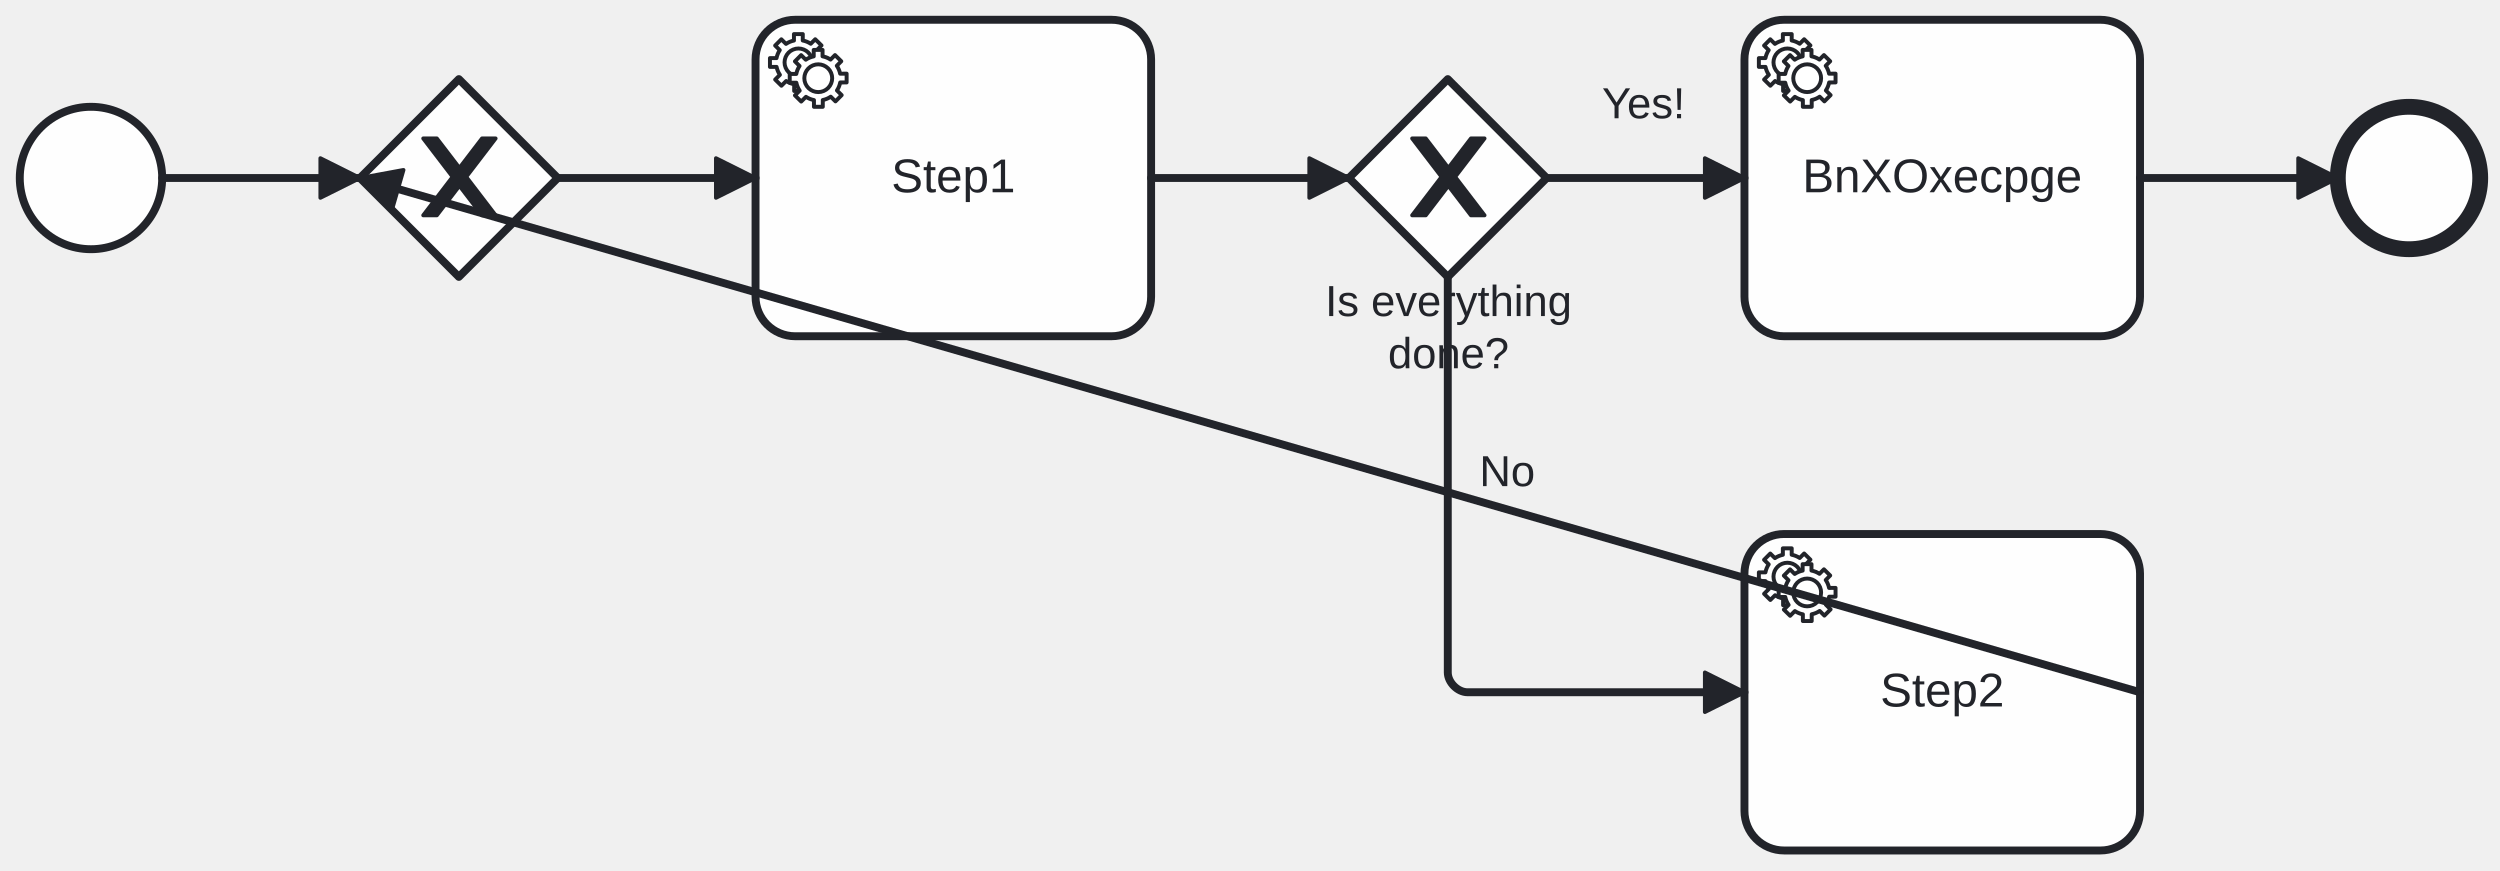
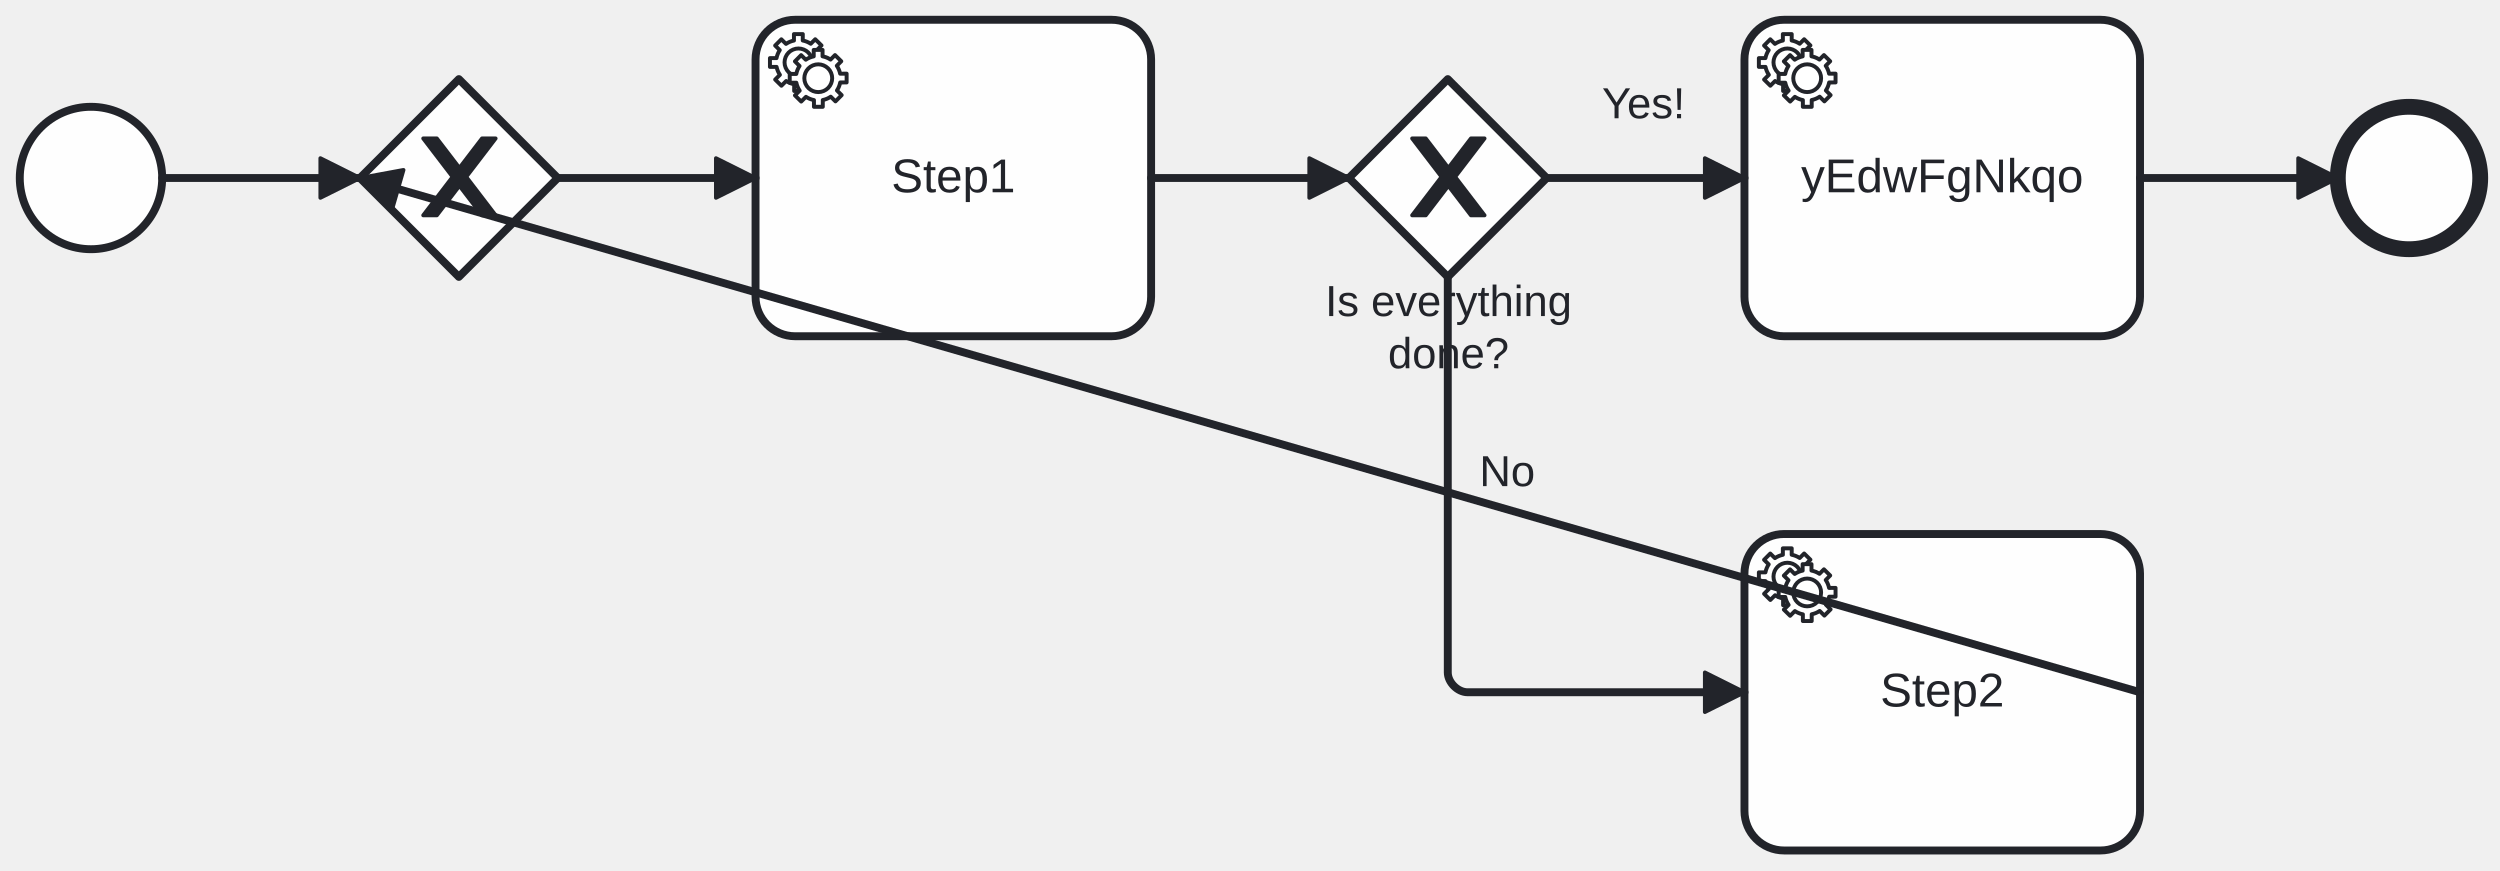
<svg xmlns="http://www.w3.org/2000/svg" width="632" height="220" viewBox="95 73 632 220" version="1.1">
  <defs>
-     <marker id="sequenceflow-end-white-hsl_225_10_15_-7tc0ez6q4sp9v57czm1ib1byl" viewBox="0 0 20 20" refX="11" refY="10" markerWidth="10" markerHeight="10" orient="auto">
+     <marker id="sequenceflow-end-white-hsl_225_10_15_-4is58210a1giohz74dffsv1ve" viewBox="0 0 20 20" refX="11" refY="10" markerWidth="10" markerHeight="10" orient="auto">
      <path d="M 1 5 L 11 10 L 1 15 Z" style="stroke-linecap: round; stroke-linejoin: round; stroke: rgb(34, 36, 42); stroke-width: 1px; fill: rgb(34, 36, 42);" />
    </marker>
  </defs>
  <g class="djs-group">
-     <g class="djs-element djs-shape" data-element-id="startEvent_3637492c-2758-45e6-8127-23cdb4628697" style="display: block;" transform="matrix(1 0 0 1 100 100)">
+     <g class="djs-element djs-shape" data-element-id="startEvent_1bebe03f-59c1-4183-88fa-d3019e711f4c" style="display: block;" transform="matrix(1 0 0 1 100 100)">
      <g class="djs-visual">
        <circle cx="18" cy="18" r="18" style="stroke-linecap: round; stroke-linejoin: round; stroke: rgb(34, 36, 42); stroke-width: 2px; fill: white; fill-opacity: 0.95;" />
      </g>
      <rect class="djs-hit djs-hit-all" x="0" y="0" width="36" height="36" style="fill: none; stroke-opacity: 0; stroke: white; stroke-width: 15px;" />
      <rect x="-5" y="-5" rx="4" width="46" height="46" class="djs-outline" style="fill: none;" />
    </g>
  </g>
  <g class="djs-group">
-     <g class="djs-element djs-shape" data-element-id="dZznYuEVZK" style="display: block;" transform="matrix(1 0 0 1 186 93)">
+     <g class="djs-element djs-shape" data-element-id="dcFFPcFeKi" style="display: block;" transform="matrix(1 0 0 1 186 93)">
      <g class="djs-visual">
        <polygon points="25,0 50,25 25,50 0,25" style="stroke-linecap: round; stroke-linejoin: round; stroke: rgb(34, 36, 42); stroke-width: 2px; fill: white; fill-opacity: 0.95;" />
        <path d="m 16,15 7.429,9.714 -7.429,9.714 3.429,0 5.714,-7.464 5.714,7.464 3.429,0 -7.429,-9.714 7.429,-9.714 -3.429,0 -5.714,7.464 -5.714,-7.464 -3.429,0 z" style="fill: rgb(34, 36, 42); stroke-linecap: round; stroke-linejoin: round; stroke: rgb(34, 36, 42); stroke-width: 1px;" />
      </g>
      <rect class="djs-hit djs-hit-all" x="0" y="0" width="50" height="50" style="fill: none; stroke-opacity: 0; stroke: white; stroke-width: 15px;" />
      <rect x="-5" y="-5" rx="4" width="60" height="60" class="djs-outline" style="fill: none;" />
    </g>
  </g>
  <g class="djs-group">
-     <g class="djs-element djs-shape" data-element-id="serviceTask_227dc770-47b1-4933-b079-e5932b806fae" style="display: block;" transform="matrix(1 0 0 1 286 78)">
+     <g class="djs-element djs-shape" data-element-id="serviceTask_8ecc20ef-c67b-48dd-8ab6-78f560784cc1" style="display: block;" transform="matrix(1 0 0 1 286 78)">
      <g class="djs-visual">
        <rect x="0" y="0" width="100" height="80" rx="10" ry="10" style="stroke-linecap: round; stroke-linejoin: round; stroke: rgb(34, 36, 42); stroke-width: 2px; fill: white; fill-opacity: 0.95;" />
        <text lineHeight="1.2" class="djs-label" style="font-family: Arial, sans-serif; font-size: 12px; font-weight: normal; fill: rgb(34, 36, 42);">
          <tspan x="34.32" y="43.6">Step1</tspan>
        </text>
        <circle cx="5" cy="5" r="5" transform="translate(6, 6)" style="stroke-linecap: round; stroke-linejoin: round; stroke: none; stroke-width: 2px; fill: white;" />
        <path d="m 12,18 v -1.713 c 0.352,-0.07 0.704,-0.178 1.048,-0.321 0.344,-0.145 0.666,-0.321 0.966,-0.521 l 1.194,1.18 1.567,-1.577 -1.195,-1.18 c 0.403,-0.614 0.683,-1.299 0.825,-2.018 l 1.622,-0.01 v -2.22 l -1.637,0.01 c -0.073,-0.352 -0.178,-0.7 -0.324,-1.044 -0.145,-0.344 -0.321,-0.664 -0.523,-0.962 l 1.131,-1.136 -1.583,-1.563 -1.13,1.136 c -0.614,-0.401 -1.303,-0.681 -2.023,-0.822 l 0.009,-1.619 h -2.241 l 0.004,1.631 c -0.354,0.074 -0.705,0.18 -1.05,0.324 -0.344,0.144 -0.665,0.321 -0.964,0.52 l -1.17,-1.158 -1.567,1.579 1.168,1.157 c -0.403,0.613 -0.683,1.298 -0.825,2.017 l -1.659,0.003 v 2.222 l 1.672,-0.006 c 0.073,0.351 0.18,0.702 0.324,1.045 0.145,0.344 0.321,0.664 0.523,0.961 l -1.199,1.197 1.584,1.56 1.196,-1.193 c 0.614,0.403 1.303,0.682 2.023,0.823 l 7.19e-4,1.699 h 2.227 z m 0.221,-3.996 c -1.789,0.75 -3.858,-0.093 -4.61,-1.874 -0.752,-1.783 0.091,-3.846 1.88,-4.596 1.788,-0.749 3.857,0.093 4.609,1.874 0.752,1.782 -0.091,3.846 -1.88,4.596 z" style="fill: white; stroke-linecap: round; stroke-linejoin: round; stroke: rgb(34, 36, 42); stroke-width: 1px;" />
        <circle cx="5" cy="5" r="5" transform="translate(11, 10)" style="stroke-linecap: round; stroke-linejoin: round; stroke: none; stroke-width: 2px; fill: white;" />
        <path d="m 17,22 v -1.713 c 0.352,-0.07 0.704,-0.178 1.048,-0.321 0.344,-0.145 0.666,-0.321 0.966,-0.521 l 1.194,1.18 1.567,-1.577 -1.195,-1.18 c 0.403,-0.614 0.683,-1.299 0.825,-2.018 l 1.622,-0.01 v -2.22 l -1.637,0.01 c -0.073,-0.352 -0.178,-0.7 -0.324,-1.044 -0.145,-0.344 -0.321,-0.664 -0.523,-0.962 l 1.131,-1.136 -1.583,-1.563 -1.13,1.136 c -0.614,-0.401 -1.303,-0.681 -2.023,-0.822 l 0.009,-1.619 h -2.241 l 0.004,1.631 c -0.354,0.074 -0.705,0.18 -1.05,0.324 -0.344,0.144 -0.665,0.321 -0.964,0.52 l -1.17,-1.158 -1.567,1.579 1.168,1.157 c -0.403,0.613 -0.683,1.298 -0.825,2.017 l -1.659,0.003 v 2.222 l 1.672,-0.006 c 0.073,0.351 0.18,0.702 0.324,1.045 0.145,0.344 0.321,0.664 0.523,0.961 l -1.199,1.197 1.584,1.56 1.196,-1.193 c 0.614,0.403 1.303,0.682 2.023,0.823 l 7.19e-4,1.699 h 2.227 z m 0.221,-3.996 c -1.789,0.75 -3.858,-0.093 -4.61,-1.874 -0.752,-1.783 0.091,-3.846 1.88,-4.596 1.788,-0.749 3.857,0.093 4.609,1.874 0.752,1.782 -0.091,3.846 -1.88,4.596 z" style="fill: white; stroke-linecap: round; stroke-linejoin: round; stroke: rgb(34, 36, 42); stroke-width: 1px;" />
      </g>
      <rect class="djs-hit djs-hit-all" x="0" y="0" width="100" height="80" style="fill: none; stroke-opacity: 0; stroke: white; stroke-width: 15px;" />
      <rect x="-5" y="-5" rx="4" width="110" height="90" class="djs-outline" style="fill: none;" />
    </g>
  </g>
  <g class="djs-group">
-     <g class="djs-element djs-shape" data-element-id="EQHpvEAuhb" style="display: block;" transform="matrix(1 0 0 1 436 93)">
+     <g class="djs-element djs-shape" data-element-id="MBbYdwWuKf" style="display: block;" transform="matrix(1 0 0 1 436 93)">
      <g class="djs-visual">
        <polygon points="25,0 50,25 25,50 0,25" style="stroke-linecap: round; stroke-linejoin: round; stroke: rgb(34, 36, 42); stroke-width: 2px; fill: white; fill-opacity: 0.95;" />
        <path d="m 16,15 7.429,9.714 -7.429,9.714 3.429,0 5.714,-7.464 5.714,7.464 3.429,0 -7.429,-9.714 7.429,-9.714 -3.429,0 -5.714,7.464 -5.714,-7.464 -3.429,0 z" style="fill: rgb(34, 36, 42); stroke-linecap: round; stroke-linejoin: round; stroke: rgb(34, 36, 42); stroke-width: 1px;" />
      </g>
      <rect class="djs-hit djs-hit-all" x="0" y="0" width="50" height="50" style="fill: none; stroke-opacity: 0; stroke: white; stroke-width: 15px;" />
      <rect x="-5" y="-5" rx="4" width="60" height="60" class="djs-outline" style="fill: none;" />
    </g>
  </g>
  <g class="djs-group">
-     <g class="djs-element djs-shape" data-element-id="EQHpvEAuhb_label" style="display: block;" transform="matrix(1 0 0 1 430 143)">
+     <g class="djs-element djs-shape" data-element-id="MBbYdwWuKf_label" style="display: block;" transform="matrix(1 0 0 1 430 143)">
      <g class="djs-visual">
        <text lineHeight="1.2" class="djs-label" style="font-family: Arial, sans-serif; font-size: 11px; font-weight: normal; fill: rgb(34, 36, 42);">
          <tspan x="0" y="9.9">Is everything </tspan>
          <tspan x="15.887" y="23.1">done?</tspan>
        </text>
      </g>
      <rect class="djs-hit djs-hit-all" x="0" y="0" width="63" height="27" style="fill: none; stroke-opacity: 0; stroke: white; stroke-width: 15px;" />
      <rect x="-5" y="-5" rx="4" width="73" height="37" class="djs-outline" style="fill: none;" />
    </g>
  </g>
  <g class="djs-group">
-     <g class="djs-element djs-shape" data-element-id="BnXOxecpge" style="display: block;" transform="matrix(1 0 0 1 536 78)">
+     <g class="djs-element djs-shape" data-element-id="yEdwFgNkqo" style="display: block;" transform="matrix(1 0 0 1 536 78)">
      <g class="djs-visual">
        <rect x="0" y="0" width="100" height="80" rx="10" ry="10" style="stroke-linecap: round; stroke-linejoin: round; stroke: rgb(34, 36, 42); stroke-width: 2px; fill: white; fill-opacity: 0.95;" />
        <text lineHeight="1.2" class="djs-label" style="font-family: Arial, sans-serif; font-size: 12px; font-weight: normal; fill: rgb(34, 36, 42);">
-           <tspan x="14.645" y="43.6">BnXOxecpge</tspan>
+           <tspan x="14.316" y="43.6">yEdwFgNkqo</tspan>
        </text>
        <circle cx="5" cy="5" r="5" transform="translate(6, 6)" style="stroke-linecap: round; stroke-linejoin: round; stroke: none; stroke-width: 2px; fill: white;" />
        <path d="m 12,18 v -1.713 c 0.352,-0.07 0.704,-0.178 1.048,-0.321 0.344,-0.145 0.666,-0.321 0.966,-0.521 l 1.194,1.18 1.567,-1.577 -1.195,-1.18 c 0.403,-0.614 0.683,-1.299 0.825,-2.018 l 1.622,-0.01 v -2.22 l -1.637,0.01 c -0.073,-0.352 -0.178,-0.7 -0.324,-1.044 -0.145,-0.344 -0.321,-0.664 -0.523,-0.962 l 1.131,-1.136 -1.583,-1.563 -1.13,1.136 c -0.614,-0.401 -1.303,-0.681 -2.023,-0.822 l 0.009,-1.619 h -2.241 l 0.004,1.631 c -0.354,0.074 -0.705,0.18 -1.05,0.324 -0.344,0.144 -0.665,0.321 -0.964,0.52 l -1.17,-1.158 -1.567,1.579 1.168,1.157 c -0.403,0.613 -0.683,1.298 -0.825,2.017 l -1.659,0.003 v 2.222 l 1.672,-0.006 c 0.073,0.351 0.18,0.702 0.324,1.045 0.145,0.344 0.321,0.664 0.523,0.961 l -1.199,1.197 1.584,1.56 1.196,-1.193 c 0.614,0.403 1.303,0.682 2.023,0.823 l 7.19e-4,1.699 h 2.227 z m 0.221,-3.996 c -1.789,0.75 -3.858,-0.093 -4.61,-1.874 -0.752,-1.783 0.091,-3.846 1.88,-4.596 1.788,-0.749 3.857,0.093 4.609,1.874 0.752,1.782 -0.091,3.846 -1.88,4.596 z" style="fill: white; stroke-linecap: round; stroke-linejoin: round; stroke: rgb(34, 36, 42); stroke-width: 1px;" />
        <circle cx="5" cy="5" r="5" transform="translate(11, 10)" style="stroke-linecap: round; stroke-linejoin: round; stroke: none; stroke-width: 2px; fill: white;" />
        <path d="m 17,22 v -1.713 c 0.352,-0.07 0.704,-0.178 1.048,-0.321 0.344,-0.145 0.666,-0.321 0.966,-0.521 l 1.194,1.18 1.567,-1.577 -1.195,-1.18 c 0.403,-0.614 0.683,-1.299 0.825,-2.018 l 1.622,-0.01 v -2.22 l -1.637,0.01 c -0.073,-0.352 -0.178,-0.7 -0.324,-1.044 -0.145,-0.344 -0.321,-0.664 -0.523,-0.962 l 1.131,-1.136 -1.583,-1.563 -1.13,1.136 c -0.614,-0.401 -1.303,-0.681 -2.023,-0.822 l 0.009,-1.619 h -2.241 l 0.004,1.631 c -0.354,0.074 -0.705,0.18 -1.05,0.324 -0.344,0.144 -0.665,0.321 -0.964,0.52 l -1.17,-1.158 -1.567,1.579 1.168,1.157 c -0.403,0.613 -0.683,1.298 -0.825,2.017 l -1.659,0.003 v 2.222 l 1.672,-0.006 c 0.073,0.351 0.18,0.702 0.324,1.045 0.145,0.344 0.321,0.664 0.523,0.961 l -1.199,1.197 1.584,1.56 1.196,-1.193 c 0.614,0.403 1.303,0.682 2.023,0.823 l 7.19e-4,1.699 h 2.227 z m 0.221,-3.996 c -1.789,0.75 -3.858,-0.093 -4.61,-1.874 -0.752,-1.783 0.091,-3.846 1.88,-4.596 1.788,-0.749 3.857,0.093 4.609,1.874 0.752,1.782 -0.091,3.846 -1.88,4.596 z" style="fill: white; stroke-linecap: round; stroke-linejoin: round; stroke: rgb(34, 36, 42); stroke-width: 1px;" />
      </g>
      <rect class="djs-hit djs-hit-all" x="0" y="0" width="100" height="80" style="fill: none; stroke-opacity: 0; stroke: white; stroke-width: 15px;" />
      <rect x="-5" y="-5" rx="4" width="110" height="90" class="djs-outline" style="fill: none;" />
    </g>
  </g>
  <g class="djs-group">
-     <g class="djs-element djs-shape" data-element-id="serviceTask_e654251d-f841-4c9b-a3c9-6c7526762678" style="display: block;" transform="matrix(1 0 0 1 536 208)">
+     <g class="djs-element djs-shape" data-element-id="serviceTask_a062213a-305c-4301-b47e-d285073023b8" style="display: block;" transform="matrix(1 0 0 1 536 208)">
      <g class="djs-visual">
        <rect x="0" y="0" width="100" height="80" rx="10" ry="10" style="stroke-linecap: round; stroke-linejoin: round; stroke: rgb(34, 36, 42); stroke-width: 2px; fill: white; fill-opacity: 0.95;" />
        <text lineHeight="1.2" class="djs-label" style="font-family: Arial, sans-serif; font-size: 12px; font-weight: normal; fill: rgb(34, 36, 42);">
          <tspan x="34.32" y="43.6">Step2</tspan>
        </text>
        <circle cx="5" cy="5" r="5" transform="translate(6, 6)" style="stroke-linecap: round; stroke-linejoin: round; stroke: none; stroke-width: 2px; fill: white;" />
        <path d="m 12,18 v -1.713 c 0.352,-0.07 0.704,-0.178 1.048,-0.321 0.344,-0.145 0.666,-0.321 0.966,-0.521 l 1.194,1.18 1.567,-1.577 -1.195,-1.18 c 0.403,-0.614 0.683,-1.299 0.825,-2.018 l 1.622,-0.01 v -2.22 l -1.637,0.01 c -0.073,-0.352 -0.178,-0.7 -0.324,-1.044 -0.145,-0.344 -0.321,-0.664 -0.523,-0.962 l 1.131,-1.136 -1.583,-1.563 -1.13,1.136 c -0.614,-0.401 -1.303,-0.681 -2.023,-0.822 l 0.009,-1.619 h -2.241 l 0.004,1.631 c -0.354,0.074 -0.705,0.18 -1.05,0.324 -0.344,0.144 -0.665,0.321 -0.964,0.52 l -1.17,-1.158 -1.567,1.579 1.168,1.157 c -0.403,0.613 -0.683,1.298 -0.825,2.017 l -1.659,0.003 v 2.222 l 1.672,-0.006 c 0.073,0.351 0.18,0.702 0.324,1.045 0.145,0.344 0.321,0.664 0.523,0.961 l -1.199,1.197 1.584,1.56 1.196,-1.193 c 0.614,0.403 1.303,0.682 2.023,0.823 l 7.19e-4,1.699 h 2.227 z m 0.221,-3.996 c -1.789,0.75 -3.858,-0.093 -4.61,-1.874 -0.752,-1.783 0.091,-3.846 1.88,-4.596 1.788,-0.749 3.857,0.093 4.609,1.874 0.752,1.782 -0.091,3.846 -1.88,4.596 z" style="fill: white; stroke-linecap: round; stroke-linejoin: round; stroke: rgb(34, 36, 42); stroke-width: 1px;" />
        <circle cx="5" cy="5" r="5" transform="translate(11, 10)" style="stroke-linecap: round; stroke-linejoin: round; stroke: none; stroke-width: 2px; fill: white;" />
        <path d="m 17,22 v -1.713 c 0.352,-0.07 0.704,-0.178 1.048,-0.321 0.344,-0.145 0.666,-0.321 0.966,-0.521 l 1.194,1.18 1.567,-1.577 -1.195,-1.18 c 0.403,-0.614 0.683,-1.299 0.825,-2.018 l 1.622,-0.01 v -2.22 l -1.637,0.01 c -0.073,-0.352 -0.178,-0.7 -0.324,-1.044 -0.145,-0.344 -0.321,-0.664 -0.523,-0.962 l 1.131,-1.136 -1.583,-1.563 -1.13,1.136 c -0.614,-0.401 -1.303,-0.681 -2.023,-0.822 l 0.009,-1.619 h -2.241 l 0.004,1.631 c -0.354,0.074 -0.705,0.18 -1.05,0.324 -0.344,0.144 -0.665,0.321 -0.964,0.52 l -1.17,-1.158 -1.567,1.579 1.168,1.157 c -0.403,0.613 -0.683,1.298 -0.825,2.017 l -1.659,0.003 v 2.222 l 1.672,-0.006 c 0.073,0.351 0.18,0.702 0.324,1.045 0.145,0.344 0.321,0.664 0.523,0.961 l -1.199,1.197 1.584,1.56 1.196,-1.193 c 0.614,0.403 1.303,0.682 2.023,0.823 l 7.19e-4,1.699 h 2.227 z m 0.221,-3.996 c -1.789,0.75 -3.858,-0.093 -4.61,-1.874 -0.752,-1.783 0.091,-3.846 1.88,-4.596 1.788,-0.749 3.857,0.093 4.609,1.874 0.752,1.782 -0.091,3.846 -1.88,4.596 z" style="fill: white; stroke-linecap: round; stroke-linejoin: round; stroke: rgb(34, 36, 42); stroke-width: 1px;" />
      </g>
      <rect class="djs-hit djs-hit-all" x="0" y="0" width="100" height="80" style="fill: none; stroke-opacity: 0; stroke: white; stroke-width: 15px;" />
      <rect x="-5" y="-5" rx="4" width="110" height="90" class="djs-outline" style="fill: none;" />
    </g>
  </g>
  <g class="djs-group">
-     <g class="djs-element djs-shape" data-element-id="endEvent_fd05c4d7-2e6e-4245-b048-eae0b8510999" style="display: block;" transform="matrix(1 0 0 1 686 100)">
+     <g class="djs-element djs-shape" data-element-id="endEvent_c19e0e01-56d4-45cb-9509-b2174c76413e" style="display: block;" transform="matrix(1 0 0 1 686 100)">
      <g class="djs-visual">
        <circle cx="18" cy="18" r="18" style="stroke-linecap: round; stroke-linejoin: round; stroke: rgb(34, 36, 42); stroke-width: 4px; fill: white; fill-opacity: 0.95;" />
      </g>
      <rect class="djs-hit djs-hit-all" x="0" y="0" width="36" height="36" style="fill: none; stroke-opacity: 0; stroke: white; stroke-width: 15px;" />
      <rect x="-5" y="-5" rx="4" width="46" height="46" class="djs-outline" style="fill: none;" />
    </g>
  </g>
  <g class="djs-group">
-     <g class="djs-element djs-connection" data-element-id="sequenceFlow_07b42a1d-fd89-4195-857b-a1620e1a86ca" style="display: block;">
+     <g class="djs-element djs-connection" data-element-id="sequenceFlow_48b6207d-6375-4ca6-9bba-4e8cbab7b2d8" style="display: block;">
      <g class="djs-visual">
-         <path data-corner-radius="5" style="fill: none; stroke-linecap: round; stroke-linejoin: round; stroke: rgb(34, 36, 42); stroke-width: 2px; marker-end: url('#sequenceflow-end-white-hsl_225_10_15_-7tc0ez6q4sp9v57czm1ib1byl');" d="M136,118L186,118" />
+         <path data-corner-radius="5" style="fill: none; stroke-linecap: round; stroke-linejoin: round; stroke: rgb(34, 36, 42); stroke-width: 2px; marker-end: url('#sequenceflow-end-white-hsl_225_10_15_-4is58210a1giohz74dffsv1ve');" d="M136,118L186,118" />
      </g>
      <path d="M136,118L186,118" class="djs-hit djs-hit-stroke" style="fill: none; stroke-opacity: 0; stroke: white; stroke-width: 15px;" />
      <rect x="131" y="113" rx="4" width="60" height="10" class="djs-outline" style="fill: none;" />
    </g>
  </g>
  <g class="djs-group">
-     <g class="djs-element djs-connection" data-element-id="sequenceFlow_0e6f8f78-6746-4126-b22e-a7f2ec81678f" style="display: block;">
+     <g class="djs-element djs-connection" data-element-id="sequenceFlow_3c52d2df-c4e3-4551-9788-b4e00b7fa848" style="display: block;">
      <g class="djs-visual">
-         <path data-corner-radius="5" style="fill: none; stroke-linecap: round; stroke-linejoin: round; stroke: rgb(34, 36, 42); stroke-width: 2px; marker-end: url('#sequenceflow-end-white-hsl_225_10_15_-7tc0ez6q4sp9v57czm1ib1byl');" d="M236,118L286,118" />
+         <path data-corner-radius="5" style="fill: none; stroke-linecap: round; stroke-linejoin: round; stroke: rgb(34, 36, 42); stroke-width: 2px; marker-end: url('#sequenceflow-end-white-hsl_225_10_15_-4is58210a1giohz74dffsv1ve');" d="M236,118L286,118" />
      </g>
      <path d="M236,118L286,118" class="djs-hit djs-hit-stroke" style="fill: none; stroke-opacity: 0; stroke: white; stroke-width: 15px;" />
      <rect x="231" y="113" rx="4" width="60" height="10" class="djs-outline" style="fill: none;" />
    </g>
  </g>
  <g class="djs-group">
-     <g class="djs-element djs-connection" data-element-id="sequenceFlow_46506e3a-d47f-46f0-85f0-edd90c47f855" style="display: block;">
+     <g class="djs-element djs-connection" data-element-id="sequenceFlow_089cd74d-7418-4036-b989-32304e1ac465" style="display: block;">
      <g class="djs-visual">
-         <path data-corner-radius="5" style="fill: none; stroke-linecap: round; stroke-linejoin: round; stroke: rgb(34, 36, 42); stroke-width: 2px; marker-end: url('#sequenceflow-end-white-hsl_225_10_15_-7tc0ez6q4sp9v57czm1ib1byl');" d="M386,118L436,118" />
+         <path data-corner-radius="5" style="fill: none; stroke-linecap: round; stroke-linejoin: round; stroke: rgb(34, 36, 42); stroke-width: 2px; marker-end: url('#sequenceflow-end-white-hsl_225_10_15_-4is58210a1giohz74dffsv1ve');" d="M386,118L436,118" />
      </g>
      <path d="M386,118L436,118" class="djs-hit djs-hit-stroke" style="fill: none; stroke-opacity: 0; stroke: white; stroke-width: 15px;" />
      <rect x="381" y="113" rx="4" width="60" height="10" class="djs-outline" style="fill: none;" />
    </g>
  </g>
  <g class="djs-group">
-     <g class="djs-element djs-connection" data-element-id="sequenceFlow_493d926f-f92c-447b-8155-7bcf59f1c5b8" style="display: block;">
+     <g class="djs-element djs-connection" data-element-id="sequenceFlow_cb15454d-0568-4ec3-a027-c49b884027d9" style="display: block;">
      <g class="djs-visual">
-         <path data-corner-radius="5" style="fill: none; stroke-linecap: round; stroke-linejoin: round; stroke: rgb(34, 36, 42); stroke-width: 2px; marker-end: url('#sequenceflow-end-white-hsl_225_10_15_-7tc0ez6q4sp9v57czm1ib1byl');" d="M486,118L536,118" />
+         <path data-corner-radius="5" style="fill: none; stroke-linecap: round; stroke-linejoin: round; stroke: rgb(34, 36, 42); stroke-width: 2px; marker-end: url('#sequenceflow-end-white-hsl_225_10_15_-4is58210a1giohz74dffsv1ve');" d="M486,118L536,118" />
      </g>
      <path d="M486,118L536,118" class="djs-hit djs-hit-stroke" style="fill: none; stroke-opacity: 0; stroke: white; stroke-width: 15px;" />
      <rect x="481" y="113" rx="4" width="60" height="10" class="djs-outline" style="fill: none;" />
    </g>
  </g>
  <g class="djs-group">
-     <g class="djs-element djs-shape" data-element-id="sequenceFlow_493d926f-f92c-447b-8155-7bcf59f1c5b8_label" style="display: block;" transform="matrix(1 0 0 1 500 93)">
+     <g class="djs-element djs-shape" data-element-id="sequenceFlow_cb15454d-0568-4ec3-a027-c49b884027d9_label" style="display: block;" transform="matrix(1 0 0 1 500 93)">
      <g class="djs-visual">
        <text lineHeight="1.2" class="djs-label" style="font-family: Arial, sans-serif; font-size: 11px; font-weight: normal; fill: rgb(34, 36, 42);">
          <tspan x="0" y="9.9">Yes!</tspan>
        </text>
      </g>
      <rect class="djs-hit djs-hit-all" x="0" y="0" width="22" height="14" style="fill: none; stroke-opacity: 0; stroke: white; stroke-width: 15px;" />
      <rect x="-5" y="-5" rx="4" width="32" height="24" class="djs-outline" style="fill: none;" />
    </g>
  </g>
  <g class="djs-group">
-     <g class="djs-element djs-connection" data-element-id="sequenceFlow_35aec102-82d1-45ee-b981-5aec094dcb56" style="display: block;">
+     <g class="djs-element djs-connection" data-element-id="sequenceFlow_794a6ef3-7981-4eb3-995e-93fa0f63507c" style="display: block;">
      <g class="djs-visual">
-         <path data-corner-radius="5" style="fill: none; stroke-linecap: round; stroke-linejoin: round; stroke: rgb(34, 36, 42); stroke-width: 2px; marker-end: url('#sequenceflow-end-white-hsl_225_10_15_-7tc0ez6q4sp9v57czm1ib1byl');" d="M461,143L461,243C461,245.5,463.5,248,466,248L536,248" />
+         <path data-corner-radius="5" style="fill: none; stroke-linecap: round; stroke-linejoin: round; stroke: rgb(34, 36, 42); stroke-width: 2px; marker-end: url('#sequenceflow-end-white-hsl_225_10_15_-4is58210a1giohz74dffsv1ve');" d="M461,143L461,243C461,245.5,463.5,248,466,248L536,248" />
      </g>
      <path d="M461,143L461,248L536,248" class="djs-hit djs-hit-stroke" style="fill: none; stroke-opacity: 0; stroke: white; stroke-width: 15px;" />
      <rect x="456" y="138" rx="4" width="85" height="115" class="djs-outline" style="fill: none;" />
    </g>
  </g>
  <g class="djs-group">
-     <g class="djs-element djs-shape" data-element-id="sequenceFlow_35aec102-82d1-45ee-b981-5aec094dcb56_label" style="display: block;" transform="matrix(1 0 0 1 469 186)">
+     <g class="djs-element djs-shape" data-element-id="sequenceFlow_794a6ef3-7981-4eb3-995e-93fa0f63507c_label" style="display: block;" transform="matrix(1 0 0 1 469 186)">
      <g class="djs-visual">
        <text lineHeight="1.2" class="djs-label" style="font-family: Arial, sans-serif; font-size: 11px; font-weight: normal; fill: rgb(34, 36, 42);">
          <tspan x="0" y="9.9">No</tspan>
        </text>
      </g>
      <rect class="djs-hit djs-hit-all" x="0" y="0" width="15" height="14" style="fill: none; stroke-opacity: 0; stroke: white; stroke-width: 15px;" />
      <rect x="-5" y="-5" rx="4" width="25" height="24" class="djs-outline" style="fill: none;" />
    </g>
  </g>
  <g class="djs-group">
-     <g class="djs-element djs-connection" data-element-id="sequenceFlow_bfd4007c-3242-4294-bd09-64b6f6c34929" style="display: block;">
+     <g class="djs-element djs-connection" data-element-id="sequenceFlow_4df9456a-94ab-4e8c-9559-0abdf4141702" style="display: block;">
      <g class="djs-visual">
-         <path data-corner-radius="5" style="fill: none; stroke-linecap: round; stroke-linejoin: round; stroke: rgb(34, 36, 42); stroke-width: 2px; marker-end: url('#sequenceflow-end-white-hsl_225_10_15_-7tc0ez6q4sp9v57czm1ib1byl');" d="M636,248L186,118" />
+         <path data-corner-radius="5" style="fill: none; stroke-linecap: round; stroke-linejoin: round; stroke: rgb(34, 36, 42); stroke-width: 2px; marker-end: url('#sequenceflow-end-white-hsl_225_10_15_-4is58210a1giohz74dffsv1ve');" d="M636,248L186,118" />
      </g>
      <path d="M636,248L186,118" class="djs-hit djs-hit-stroke" style="fill: none; stroke-opacity: 0; stroke: white; stroke-width: 15px;" />
      <rect x="181" y="113" rx="4" width="460" height="140" class="djs-outline" style="fill: none;" />
    </g>
  </g>
  <g class="djs-group">
-     <g class="djs-element djs-connection" data-element-id="sequenceFlow_4b115d8b-5de4-4e89-8cf0-ecd0a956da35" style="display: block;">
+     <g class="djs-element djs-connection" data-element-id="sequenceFlow_0d7b3fa6-cb1c-416e-85db-35504336f062" style="display: block;">
      <g class="djs-visual">
-         <path data-corner-radius="5" style="fill: none; stroke-linecap: round; stroke-linejoin: round; stroke: rgb(34, 36, 42); stroke-width: 2px; marker-end: url('#sequenceflow-end-white-hsl_225_10_15_-7tc0ez6q4sp9v57czm1ib1byl');" d="M636,118L686,118" />
+         <path data-corner-radius="5" style="fill: none; stroke-linecap: round; stroke-linejoin: round; stroke: rgb(34, 36, 42); stroke-width: 2px; marker-end: url('#sequenceflow-end-white-hsl_225_10_15_-4is58210a1giohz74dffsv1ve');" d="M636,118L686,118" />
      </g>
      <path d="M636,118L686,118" class="djs-hit djs-hit-stroke" style="fill: none; stroke-opacity: 0; stroke: white; stroke-width: 15px;" />
      <rect x="631" y="113" rx="4" width="60" height="10" class="djs-outline" style="fill: none;" />
    </g>
  </g>
</svg>
